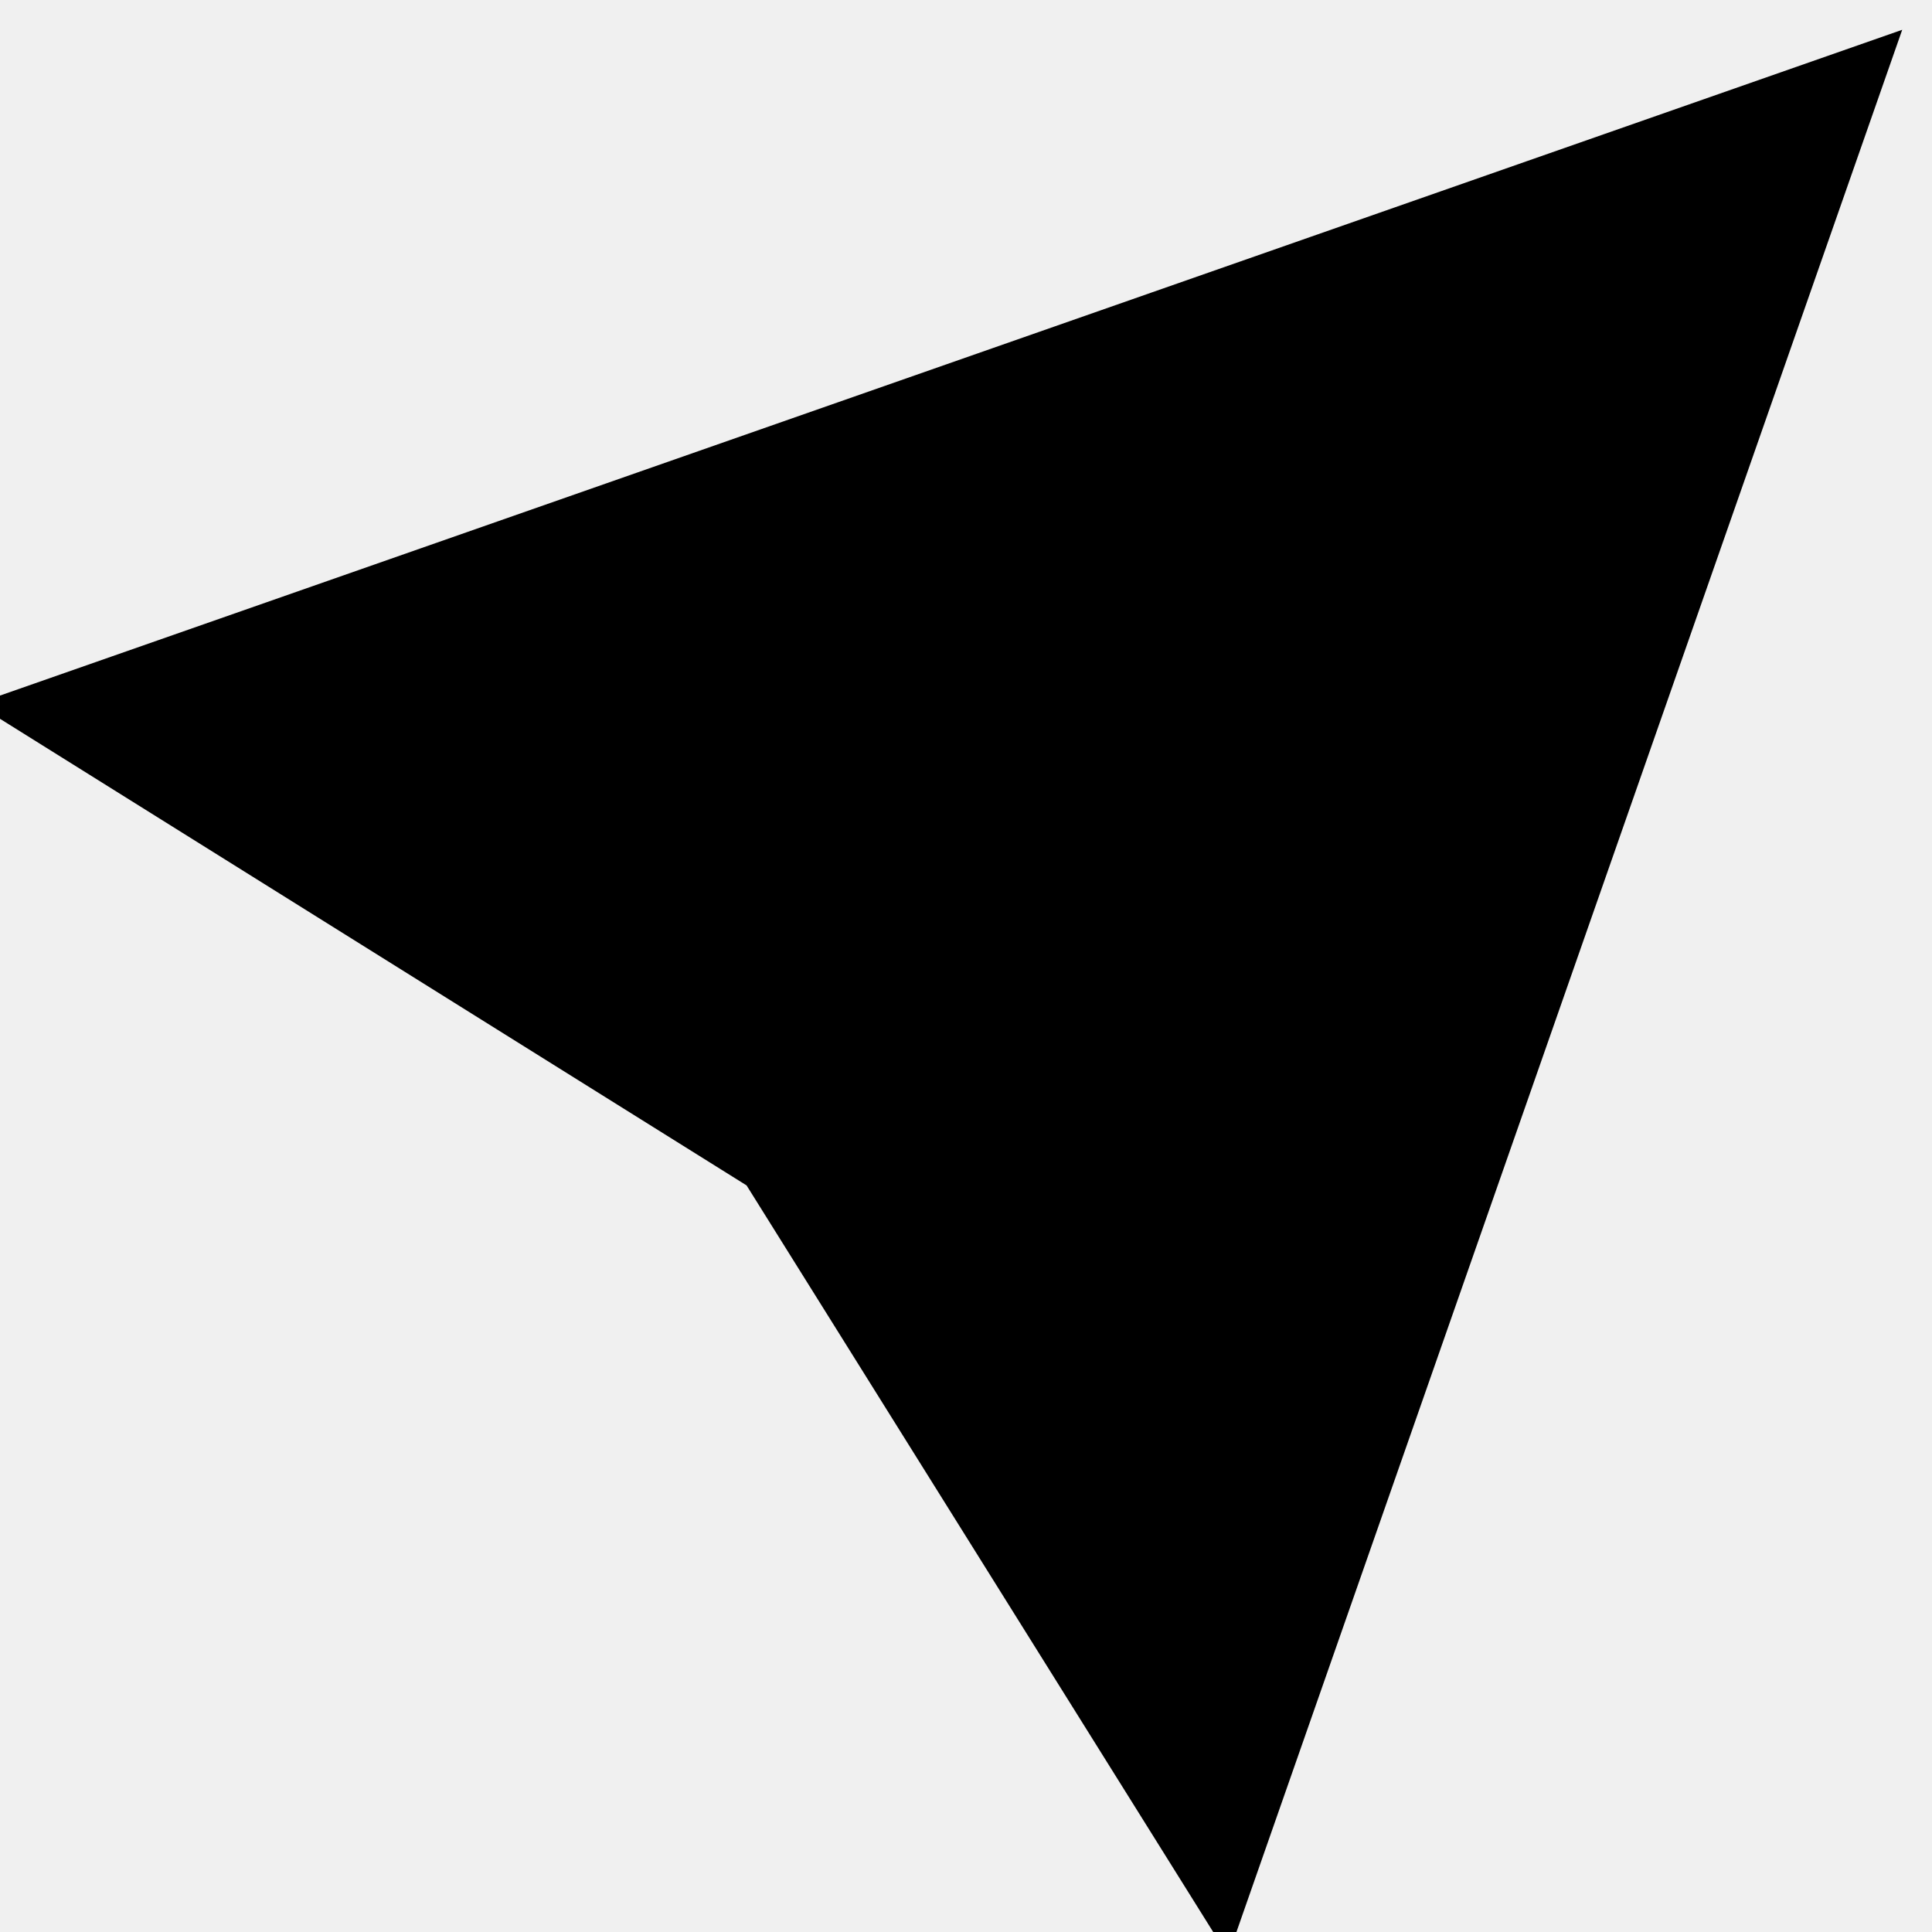
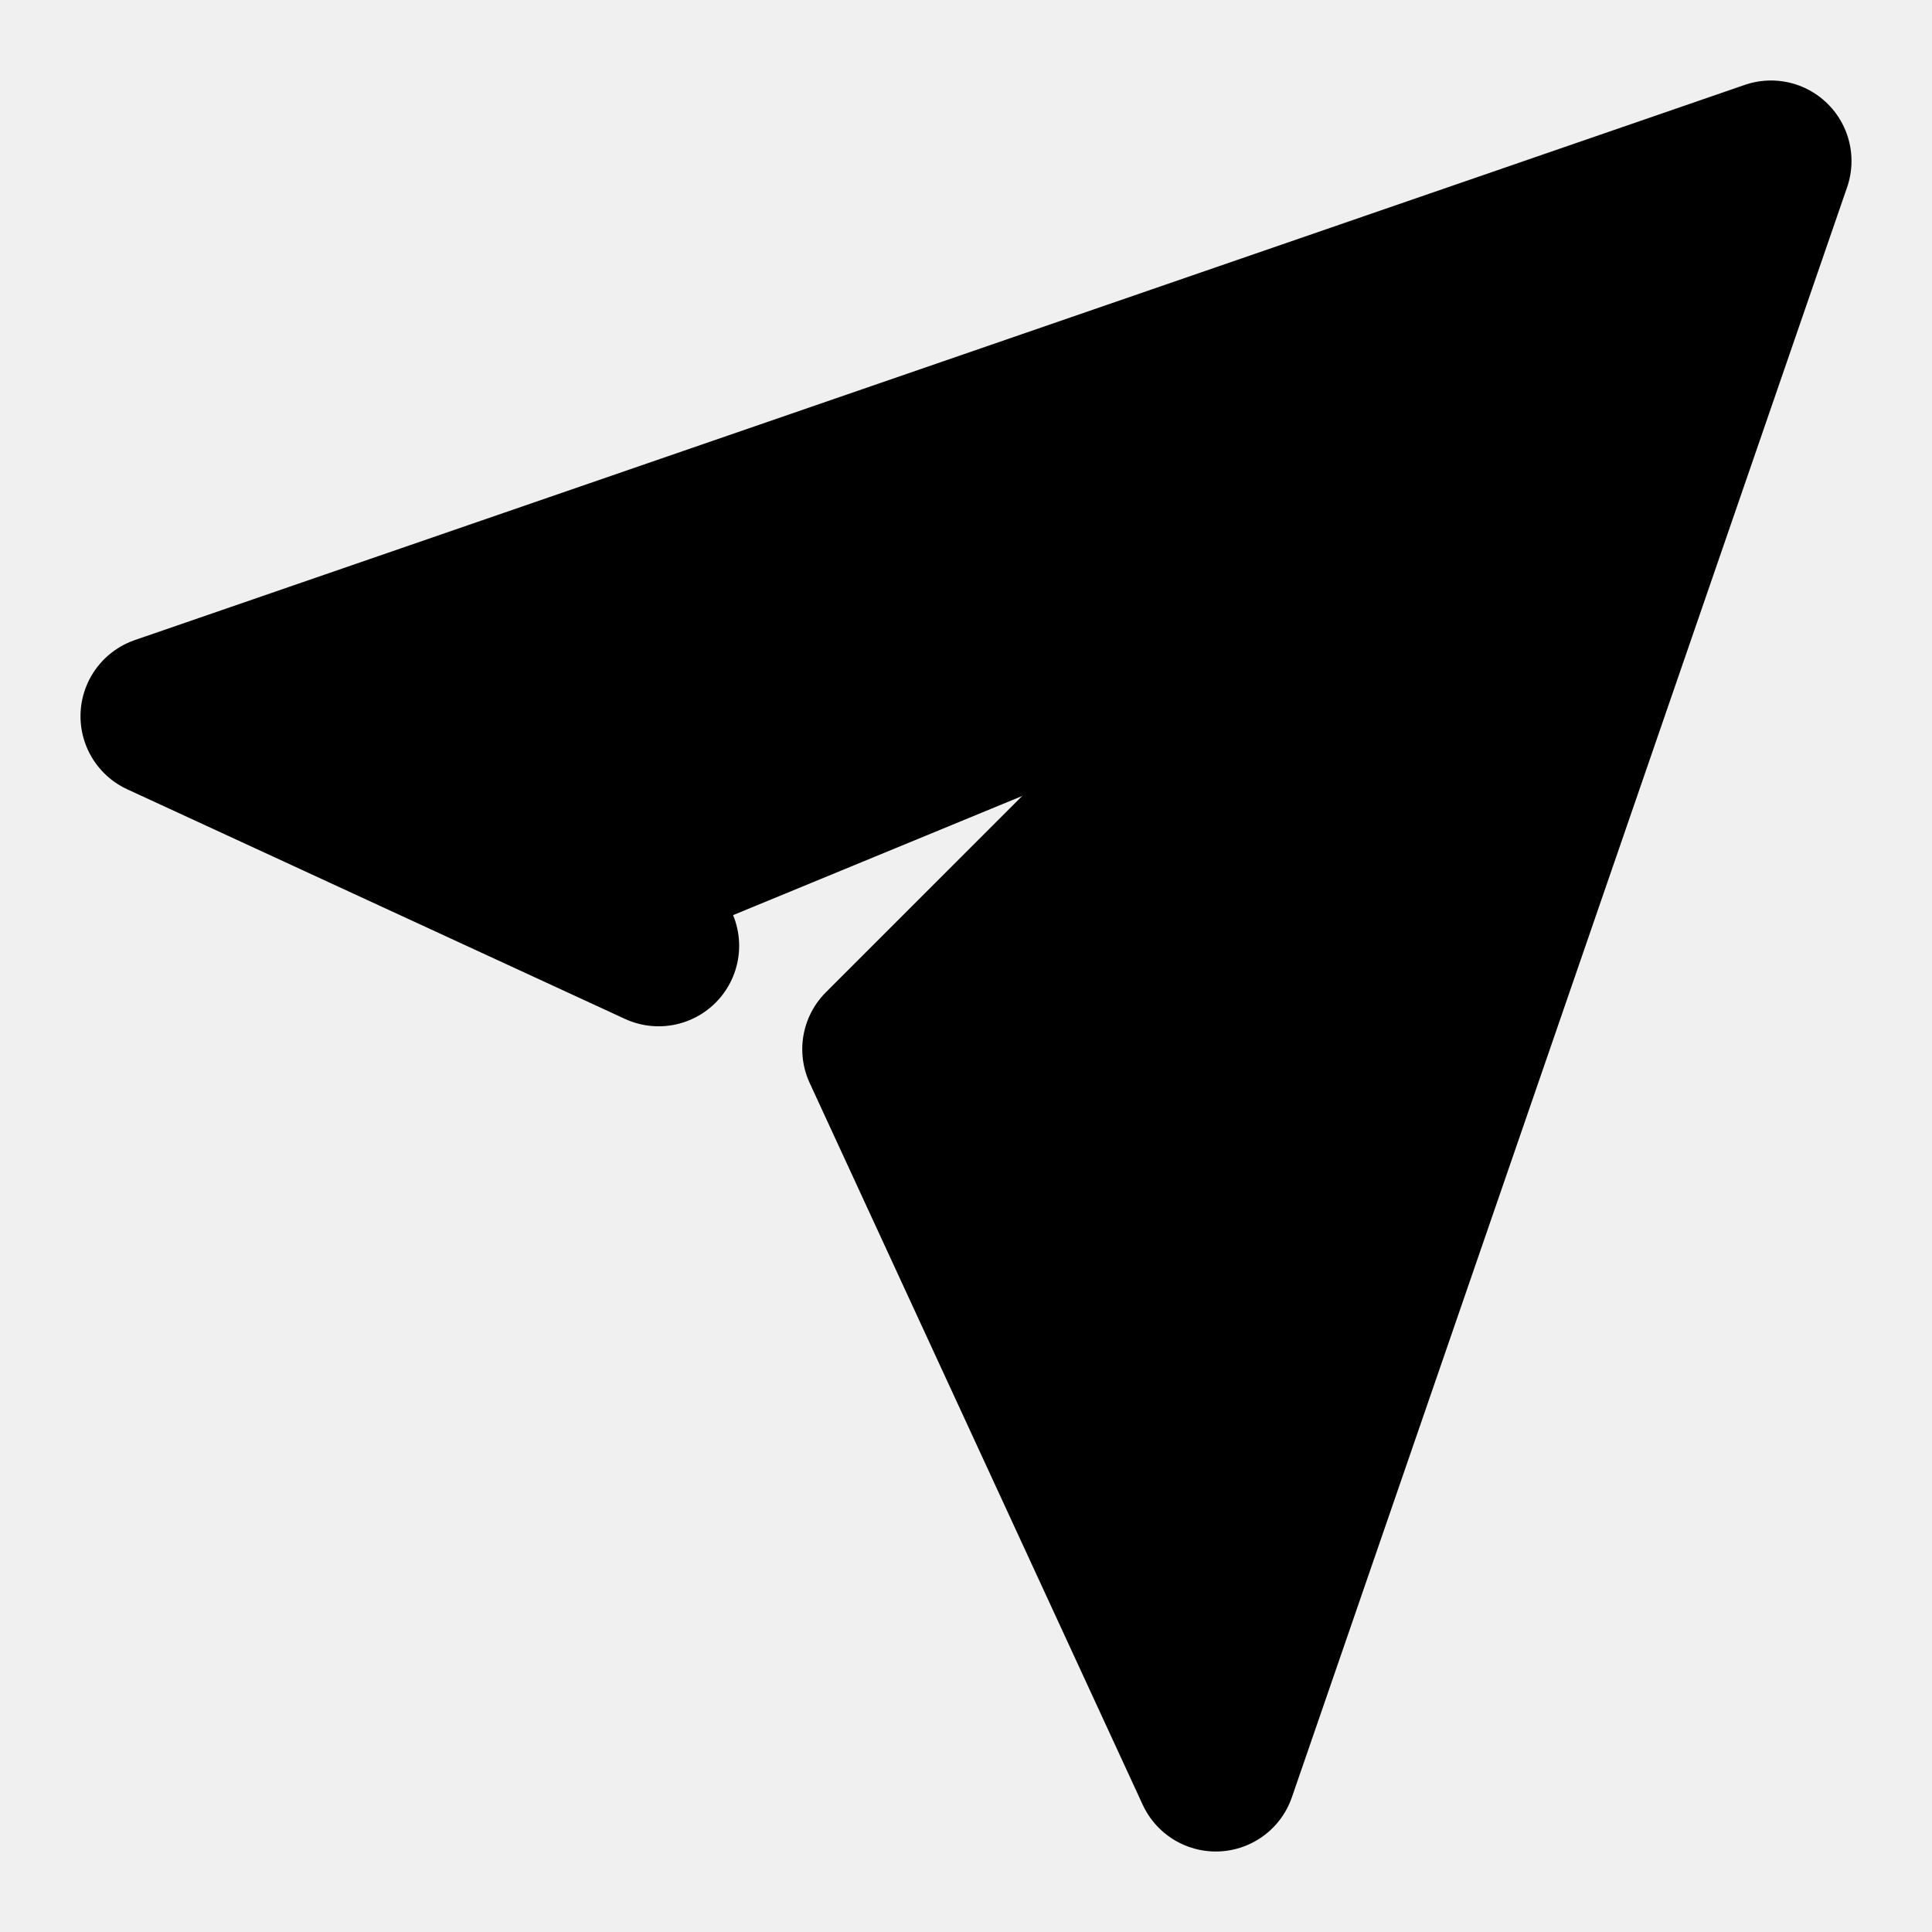
<svg xmlns="http://www.w3.org/2000/svg" width="24" height="24" viewBox="0 0 24 24">
-   <g clip-path="url(#a)">
-     <g clip-path="url(#b)" stroke="#000" stroke-width="2" stroke-miterlimit="10">
-       <path d="M22 2 10 14" />
-       <path d="m22 2-7 20-5-8-8-5 20-7Z" stroke-linecap="square" />
-     </g>
-   </g>
-   <defs>
-     <clipPath id="a">
-       <path fill="#fff" d="M0 0h24v24H0z" />
-     </clipPath>
-     <clipPath id="b">
-       <path fill="#fff" d="M0 0h24v24H0z" />
-     </clipPath>
-   </defs>
+   <path d="M8.182 11.749 2 8.897 22 2l-6.897 20-4.137-8.966 4.137-4.137" stroke="#000" stroke-width="2" stroke-linecap="round" stroke-linejoin="round" />
</svg>
